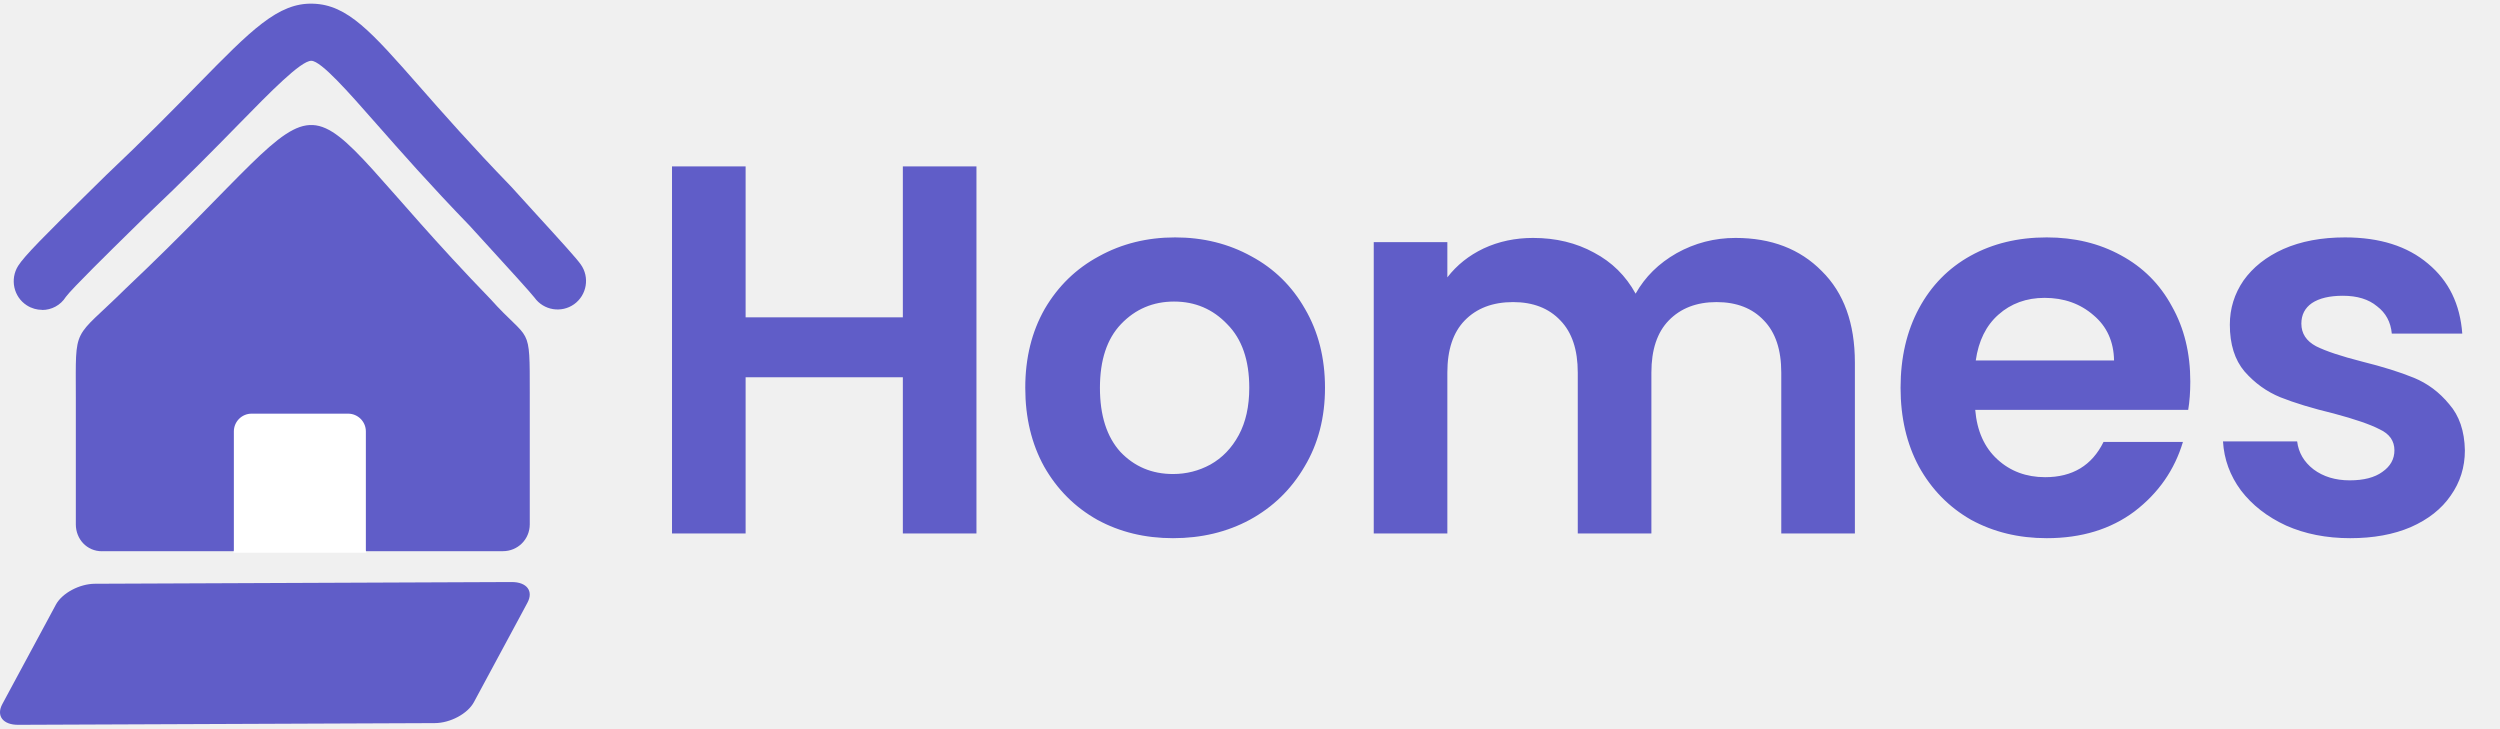
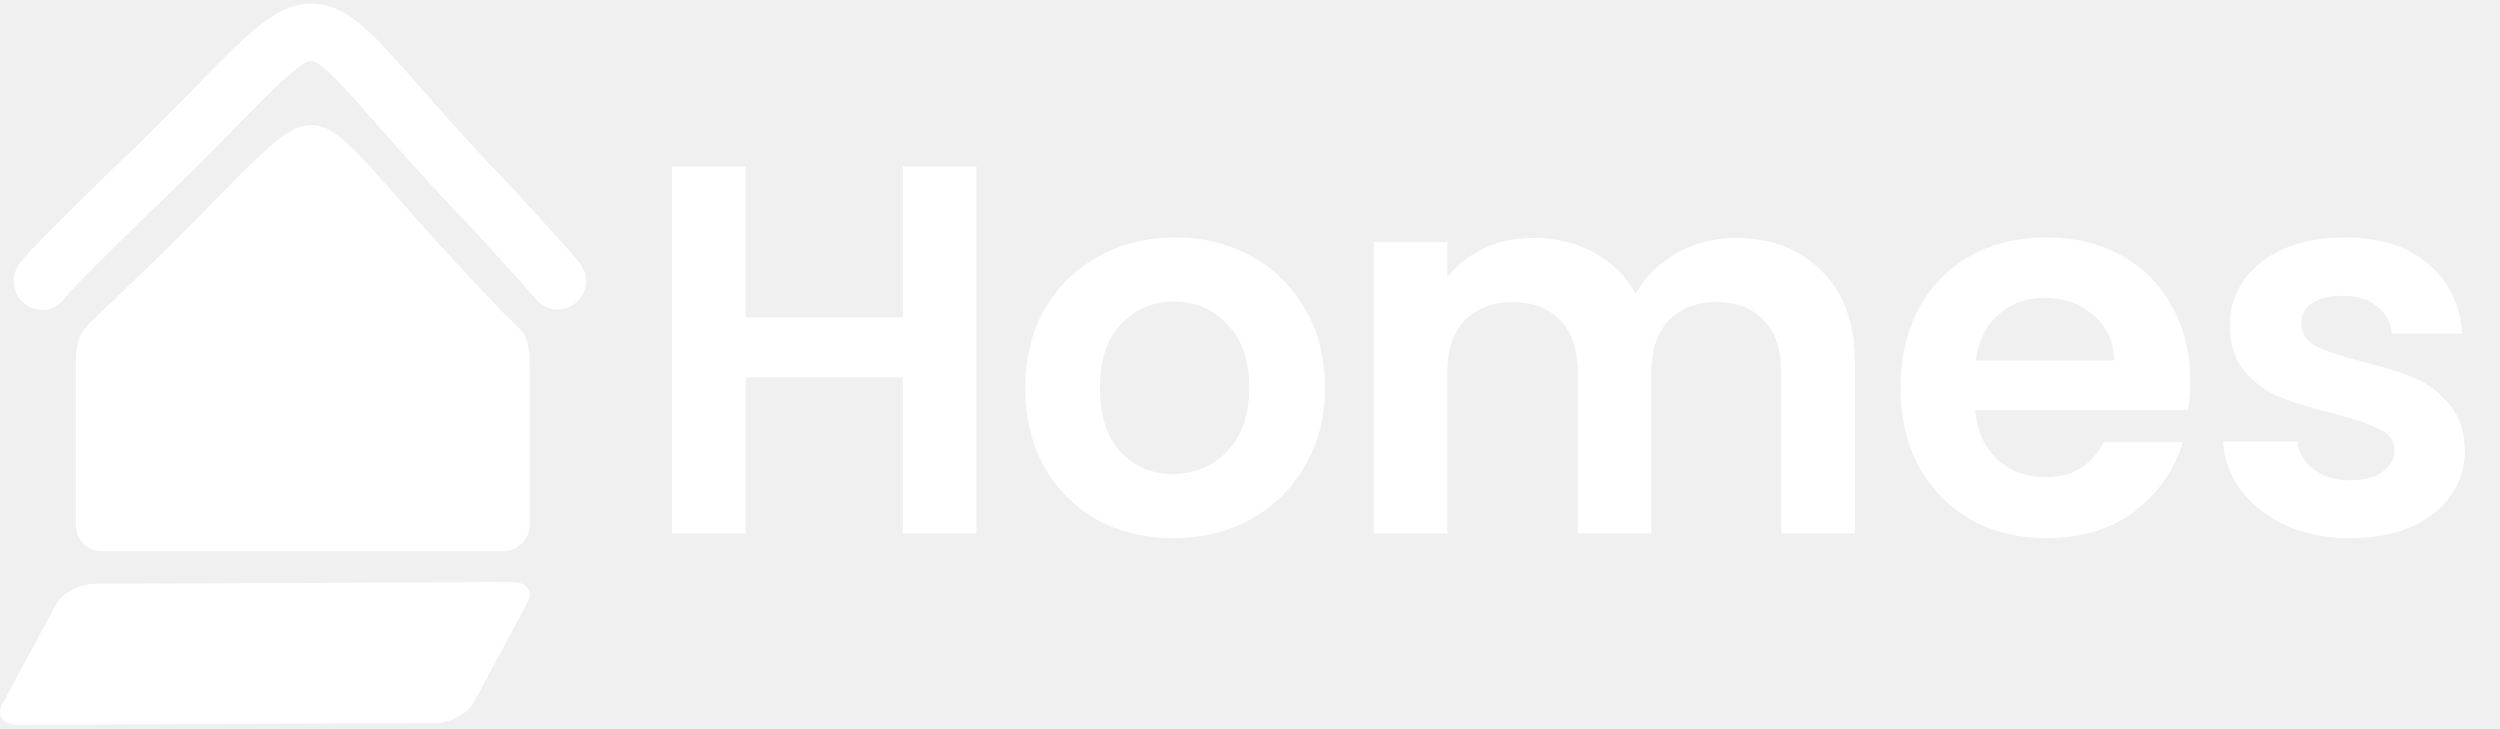
<svg xmlns="http://www.w3.org/2000/svg" width="151" height="44" viewBox="0 0 151 44" fill="none">
-   <path fill-rule="evenodd" clip-rule="evenodd" d="M6.155 33.295C5.254 33.295 4.58 32.571 4.58 31.67V24.015C4.58 19.547 4.352 20.628 7.596 17.424C21.732 4.067 16.242 4.247 29.615 18.054C32.043 20.763 31.998 19.453 31.998 23.832V31.667C31.998 32.571 31.28 33.291 30.375 33.291H6.155V33.295Z" fill="#605DC8" />
-   <path fill-rule="evenodd" clip-rule="evenodd" d="M30.896 35.155L5.737 35.259C4.801 35.262 3.75 35.823 3.374 36.523L2.901 37.403L0.538 41.788L0.14 42.529C-0.236 43.225 0.165 43.783 1.101 43.779L26.26 43.676C27.196 43.672 28.246 43.111 28.623 42.411L29.096 41.532L31.459 37.146L31.856 36.405C32.233 35.709 31.832 35.151 30.896 35.155Z" fill="#605DC8" />
-   <path d="M2.549 18.716C2.231 18.716 1.91 18.629 1.623 18.445C0.821 17.936 0.59 16.859 1.098 16.055C1.464 15.47 2.701 14.223 5.509 11.466L6.397 10.593C8.732 8.383 10.515 6.568 11.945 5.106C15.168 1.816 16.799 0.153 18.902 0.223C20.989 0.278 22.436 1.923 25.314 5.197C26.727 6.804 28.482 8.802 30.851 11.248C30.865 11.265 30.883 11.279 30.896 11.296C31.228 11.663 31.715 12.2 32.24 12.775C33.974 14.673 34.821 15.609 35.076 15.969C35.629 16.741 35.449 17.819 34.679 18.373C33.909 18.923 32.834 18.747 32.282 17.974C32.064 17.687 30.589 16.069 29.708 15.106C29.186 14.535 28.699 14.001 28.364 13.631C25.95 11.137 24.17 9.111 22.737 7.483C21.023 5.532 19.403 3.69 18.809 3.672H18.802C18.17 3.672 16.336 5.543 14.398 7.524C12.947 9.007 11.14 10.849 8.781 13.077L7.91 13.932C6.749 15.072 4.338 17.438 3.979 17.929C3.654 18.445 3.108 18.723 2.545 18.723L2.549 18.716Z" fill="#605DC8" />
-   <path fill-rule="evenodd" clip-rule="evenodd" d="M22.098 33.212V26.059C22.098 25.466 21.617 24.985 21.027 24.985H15.195C14.605 24.985 14.125 25.466 14.125 26.059V33.212C14.125 33.27 14.114 33.329 14.097 33.385H22.125C22.108 33.329 22.098 33.274 22.098 33.212Z" fill="white" />
-   <path d="M58.978 10.051V32.221H54.532V22.787H45.035V32.221H40.589V10.051H45.035V19.167H54.532V10.051H58.978ZM70.851 32.506C69.157 32.506 67.632 32.136 66.277 31.395C64.922 30.632 63.853 29.563 63.069 28.187C62.307 26.811 61.926 25.222 61.926 23.423C61.926 21.623 62.318 20.035 63.101 18.659C63.906 17.282 64.996 16.223 66.372 15.482C67.749 14.72 69.284 14.339 70.978 14.339C72.672 14.339 74.207 14.72 75.583 15.482C76.959 16.223 78.039 17.282 78.823 18.659C79.627 20.035 80.03 21.623 80.03 23.423C80.03 25.222 79.617 26.811 78.791 28.187C77.986 29.563 76.885 30.632 75.488 31.395C74.112 32.136 72.566 32.506 70.851 32.506ZM70.851 28.631C71.655 28.631 72.407 28.441 73.106 28.06C73.826 27.657 74.397 27.065 74.821 26.281C75.244 25.498 75.456 24.545 75.456 23.423C75.456 21.75 75.011 20.469 74.122 19.579C73.254 18.669 72.185 18.214 70.914 18.214C69.644 18.214 68.574 18.669 67.706 19.579C66.859 20.469 66.436 21.75 66.436 23.423C66.436 25.095 66.849 26.387 67.674 27.297C68.522 28.187 69.58 28.631 70.851 28.631ZM104.825 14.371C106.985 14.371 108.721 15.038 110.034 16.372C111.368 17.684 112.035 19.527 112.035 21.898V32.221H107.589V22.502C107.589 21.125 107.239 20.077 106.54 19.357C105.842 18.616 104.889 18.246 103.682 18.246C102.475 18.246 101.512 18.616 100.792 19.357C100.093 20.077 99.744 21.125 99.744 22.502V32.221H95.297V22.502C95.297 21.125 94.948 20.077 94.249 19.357C93.55 18.616 92.597 18.246 91.39 18.246C90.162 18.246 89.188 18.616 88.468 19.357C87.77 20.077 87.42 21.125 87.42 22.502V32.221H82.974V14.625H87.42V16.753C87.992 16.012 88.722 15.429 89.612 15.006C90.522 14.582 91.517 14.371 92.597 14.371C93.974 14.371 95.202 14.667 96.282 15.26C97.362 15.832 98.198 16.657 98.791 17.737C99.362 16.721 100.188 15.906 101.268 15.292C102.369 14.678 103.555 14.371 104.825 14.371ZM132.294 23.041C132.294 23.677 132.252 24.248 132.167 24.757H119.304C119.41 26.027 119.854 27.022 120.638 27.742C121.421 28.462 122.385 28.822 123.528 28.822C125.18 28.822 126.355 28.113 127.053 26.694H131.849C131.341 28.388 130.367 29.785 128.927 30.887C127.488 31.966 125.72 32.506 123.623 32.506C121.929 32.506 120.405 32.136 119.05 31.395C117.716 30.632 116.668 29.563 115.905 28.187C115.164 26.811 114.794 25.222 114.794 23.423C114.794 21.602 115.164 20.003 115.905 18.627C116.646 17.25 117.684 16.192 119.018 15.451C120.352 14.71 121.887 14.339 123.623 14.339C125.296 14.339 126.789 14.699 128.102 15.419C129.436 16.139 130.462 17.166 131.182 18.5C131.924 19.812 132.294 21.326 132.294 23.041ZM127.689 21.771C127.668 20.628 127.255 19.717 126.45 19.04C125.645 18.341 124.661 17.991 123.496 17.991C122.395 17.991 121.464 18.33 120.701 19.008C119.96 19.664 119.505 20.585 119.336 21.771H127.689ZM141.955 32.506C140.516 32.506 139.224 32.252 138.081 31.744C136.937 31.215 136.027 30.505 135.349 29.616C134.693 28.727 134.333 27.742 134.269 26.662H138.748C138.832 27.34 139.16 27.901 139.732 28.346C140.325 28.79 141.055 29.013 141.924 29.013C142.771 29.013 143.427 28.843 143.893 28.504C144.38 28.166 144.623 27.732 144.623 27.202C144.623 26.631 144.327 26.207 143.734 25.932C143.162 25.635 142.241 25.318 140.971 24.979C139.658 24.661 138.578 24.333 137.731 23.994C136.905 23.655 136.185 23.137 135.571 22.438C134.979 21.739 134.682 20.797 134.682 19.611C134.682 18.637 134.957 17.748 135.508 16.943C136.08 16.139 136.884 15.504 137.922 15.038C138.98 14.572 140.219 14.339 141.638 14.339C143.734 14.339 145.407 14.868 146.656 15.927C147.905 16.965 148.593 18.373 148.721 20.151H144.465C144.401 19.453 144.105 18.902 143.575 18.5C143.067 18.076 142.379 17.864 141.511 17.864C140.706 17.864 140.081 18.013 139.637 18.309C139.213 18.605 139.002 19.018 139.002 19.548C139.002 20.141 139.298 20.596 139.891 20.913C140.484 21.21 141.405 21.517 142.654 21.835C143.925 22.152 144.973 22.48 145.798 22.819C146.624 23.158 147.334 23.687 147.926 24.407C148.541 25.106 148.858 26.038 148.879 27.202C148.879 28.219 148.593 29.129 148.022 29.934C147.471 30.738 146.667 31.373 145.608 31.839C144.57 32.284 143.353 32.506 141.955 32.506Z" fill="#605DC8" />
+   <path fill-rule="evenodd" clip-rule="evenodd" d="M6.155 33.295C5.254 33.295 4.58 32.571 4.58 31.67V24.015C4.58 19.547 4.352 20.628 7.596 17.424C21.732 4.067 16.242 4.247 29.615 18.054C32.043 20.763 31.998 19.453 31.998 23.832V31.667C31.998 32.571 31.28 33.291 30.375 33.291H6.155V33.295Z" fill="#fff" />
+   <path fill-rule="evenodd" clip-rule="evenodd" d="M30.896 35.155L5.737 35.259C4.801 35.262 3.75 35.823 3.374 36.523L2.901 37.403L0.538 41.788L0.14 42.529C-0.236 43.225 0.165 43.783 1.101 43.779L26.26 43.676C27.196 43.672 28.246 43.111 28.623 42.411L29.096 41.532L31.459 37.146L31.856 36.405C32.233 35.709 31.832 35.151 30.896 35.155Z" fill="#fff" />
+   <path d="M2.549 18.716C2.231 18.716 1.91 18.629 1.623 18.445C0.821 17.936 0.59 16.859 1.098 16.055C1.464 15.47 2.701 14.223 5.509 11.466L6.397 10.593C8.732 8.383 10.515 6.568 11.945 5.106C15.168 1.816 16.799 0.153 18.902 0.223C20.989 0.278 22.436 1.923 25.314 5.197C26.727 6.804 28.482 8.802 30.851 11.248C30.865 11.265 30.883 11.279 30.896 11.296C31.228 11.663 31.715 12.2 32.24 12.775C33.974 14.673 34.821 15.609 35.076 15.969C35.629 16.741 35.449 17.819 34.679 18.373C33.909 18.923 32.834 18.747 32.282 17.974C32.064 17.687 30.589 16.069 29.708 15.106C29.186 14.535 28.699 14.001 28.364 13.631C25.95 11.137 24.17 9.111 22.737 7.483C21.023 5.532 19.403 3.69 18.809 3.672H18.802C18.17 3.672 16.336 5.543 14.398 7.524C12.947 9.007 11.14 10.849 8.781 13.077L7.91 13.932C6.749 15.072 4.338 17.438 3.979 17.929C3.654 18.445 3.108 18.723 2.545 18.723L2.549 18.716Z" fill="#fff" />
+   <path d="M58.978 10.051V32.221H54.532V22.787H45.035V32.221H40.589V10.051H45.035V19.167H54.532V10.051H58.978ZM70.851 32.506C69.157 32.506 67.632 32.136 66.277 31.395C64.922 30.632 63.853 29.563 63.069 28.187C62.307 26.811 61.926 25.222 61.926 23.423C61.926 21.623 62.318 20.035 63.101 18.659C63.906 17.282 64.996 16.223 66.372 15.482C67.749 14.72 69.284 14.339 70.978 14.339C72.672 14.339 74.207 14.72 75.583 15.482C76.959 16.223 78.039 17.282 78.823 18.659C79.627 20.035 80.03 21.623 80.03 23.423C80.03 25.222 79.617 26.811 78.791 28.187C77.986 29.563 76.885 30.632 75.488 31.395C74.112 32.136 72.566 32.506 70.851 32.506ZM70.851 28.631C71.655 28.631 72.407 28.441 73.106 28.06C73.826 27.657 74.397 27.065 74.821 26.281C75.244 25.498 75.456 24.545 75.456 23.423C75.456 21.75 75.011 20.469 74.122 19.579C73.254 18.669 72.185 18.214 70.914 18.214C69.644 18.214 68.574 18.669 67.706 19.579C66.859 20.469 66.436 21.75 66.436 23.423C66.436 25.095 66.849 26.387 67.674 27.297C68.522 28.187 69.58 28.631 70.851 28.631ZM104.825 14.371C106.985 14.371 108.721 15.038 110.034 16.372C111.368 17.684 112.035 19.527 112.035 21.898V32.221H107.589V22.502C107.589 21.125 107.239 20.077 106.54 19.357C105.842 18.616 104.889 18.246 103.682 18.246C102.475 18.246 101.512 18.616 100.792 19.357C100.093 20.077 99.744 21.125 99.744 22.502V32.221H95.297V22.502C95.297 21.125 94.948 20.077 94.249 19.357C93.55 18.616 92.597 18.246 91.39 18.246C90.162 18.246 89.188 18.616 88.468 19.357C87.77 20.077 87.42 21.125 87.42 22.502V32.221H82.974V14.625H87.42V16.753C87.992 16.012 88.722 15.429 89.612 15.006C90.522 14.582 91.517 14.371 92.597 14.371C93.974 14.371 95.202 14.667 96.282 15.26C97.362 15.832 98.198 16.657 98.791 17.737C99.362 16.721 100.188 15.906 101.268 15.292C102.369 14.678 103.555 14.371 104.825 14.371ZM132.294 23.041C132.294 23.677 132.252 24.248 132.167 24.757H119.304C119.41 26.027 119.854 27.022 120.638 27.742C121.421 28.462 122.385 28.822 123.528 28.822C125.18 28.822 126.355 28.113 127.053 26.694H131.849C131.341 28.388 130.367 29.785 128.927 30.887C127.488 31.966 125.72 32.506 123.623 32.506C121.929 32.506 120.405 32.136 119.05 31.395C117.716 30.632 116.668 29.563 115.905 28.187C115.164 26.811 114.794 25.222 114.794 23.423C114.794 21.602 115.164 20.003 115.905 18.627C116.646 17.25 117.684 16.192 119.018 15.451C120.352 14.71 121.887 14.339 123.623 14.339C125.296 14.339 126.789 14.699 128.102 15.419C129.436 16.139 130.462 17.166 131.182 18.5C131.924 19.812 132.294 21.326 132.294 23.041ZM127.689 21.771C127.668 20.628 127.255 19.717 126.45 19.04C125.645 18.341 124.661 17.991 123.496 17.991C122.395 17.991 121.464 18.33 120.701 19.008C119.96 19.664 119.505 20.585 119.336 21.771H127.689ZM141.955 32.506C140.516 32.506 139.224 32.252 138.081 31.744C136.937 31.215 136.027 30.505 135.349 29.616C134.693 28.727 134.333 27.742 134.269 26.662H138.748C138.832 27.34 139.16 27.901 139.732 28.346C140.325 28.79 141.055 29.013 141.924 29.013C142.771 29.013 143.427 28.843 143.893 28.504C144.38 28.166 144.623 27.732 144.623 27.202C144.623 26.631 144.327 26.207 143.734 25.932C143.162 25.635 142.241 25.318 140.971 24.979C139.658 24.661 138.578 24.333 137.731 23.994C136.905 23.655 136.185 23.137 135.571 22.438C134.979 21.739 134.682 20.797 134.682 19.611C134.682 18.637 134.957 17.748 135.508 16.943C136.08 16.139 136.884 15.504 137.922 15.038C138.98 14.572 140.219 14.339 141.638 14.339C143.734 14.339 145.407 14.868 146.656 15.927C147.905 16.965 148.593 18.373 148.721 20.151H144.465C144.401 19.453 144.105 18.902 143.575 18.5C143.067 18.076 142.379 17.864 141.511 17.864C140.706 17.864 140.081 18.013 139.637 18.309C139.213 18.605 139.002 19.018 139.002 19.548C139.002 20.141 139.298 20.596 139.891 20.913C140.484 21.21 141.405 21.517 142.654 21.835C143.925 22.152 144.973 22.48 145.798 22.819C146.624 23.158 147.334 23.687 147.926 24.407C148.541 25.106 148.858 26.038 148.879 27.202C148.879 28.219 148.593 29.129 148.022 29.934C147.471 30.738 146.667 31.373 145.608 31.839C144.57 32.284 143.353 32.506 141.955 32.506Z" fill="#fff" />
</svg>
